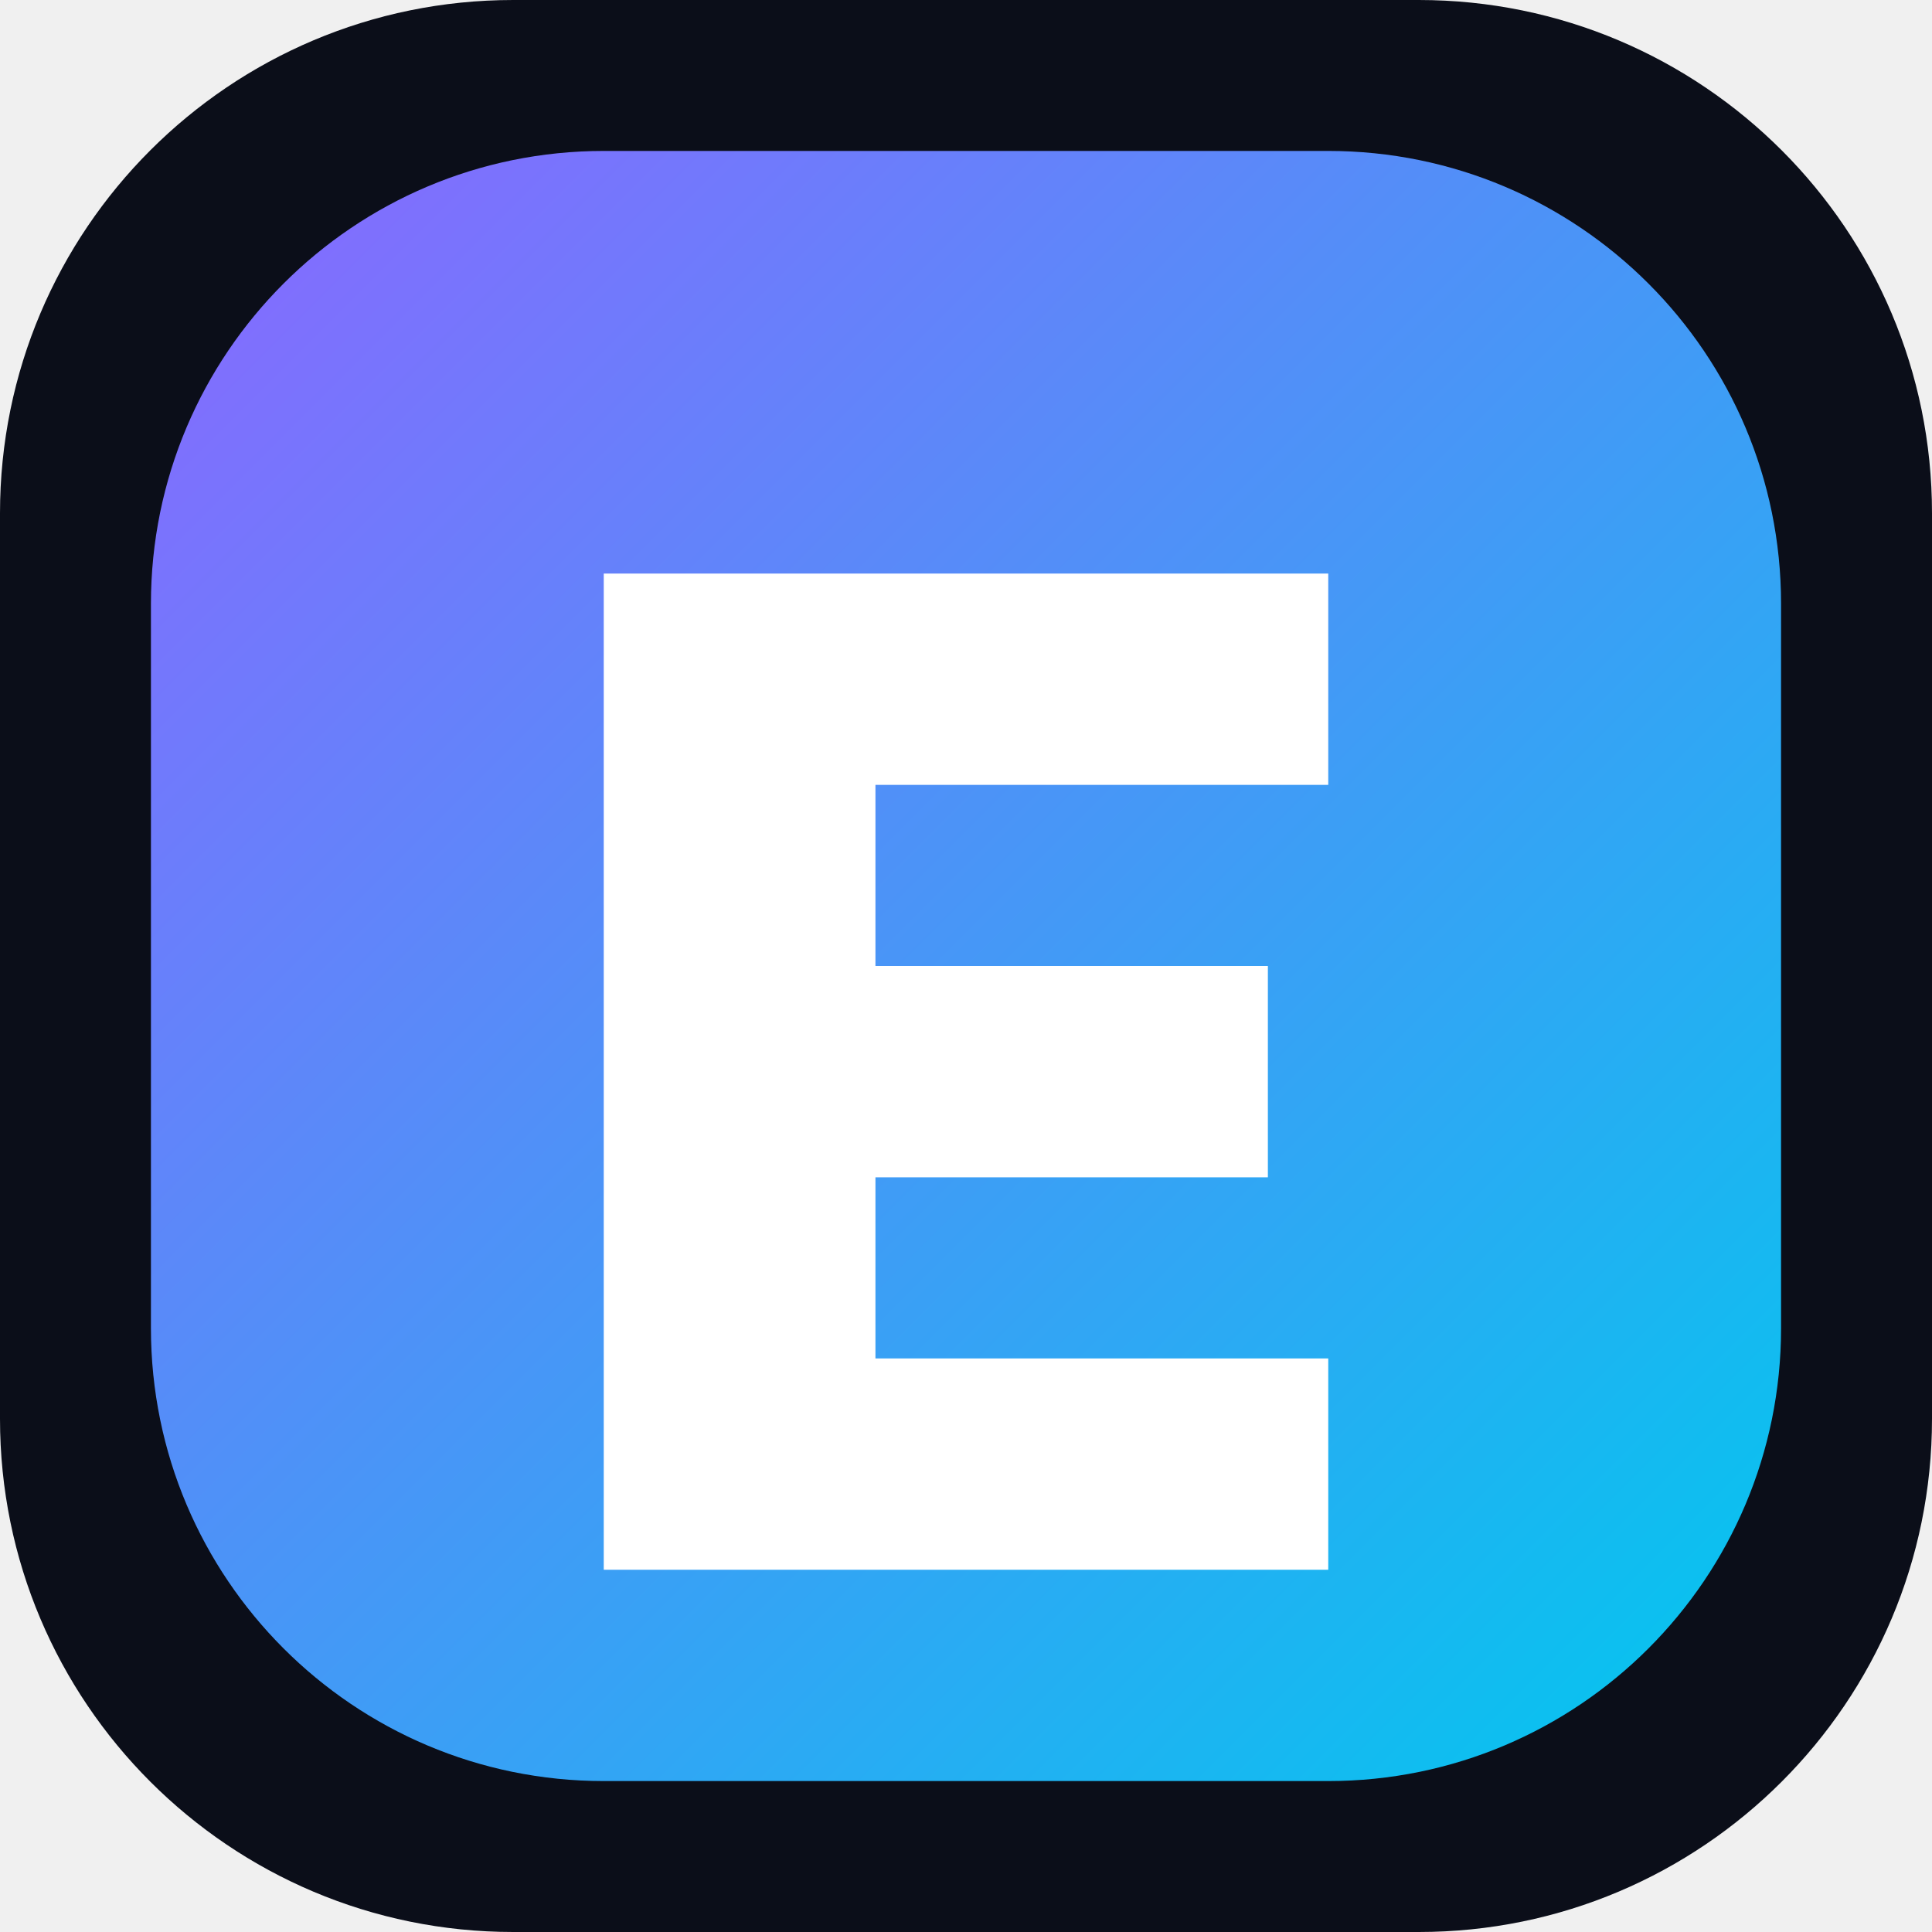
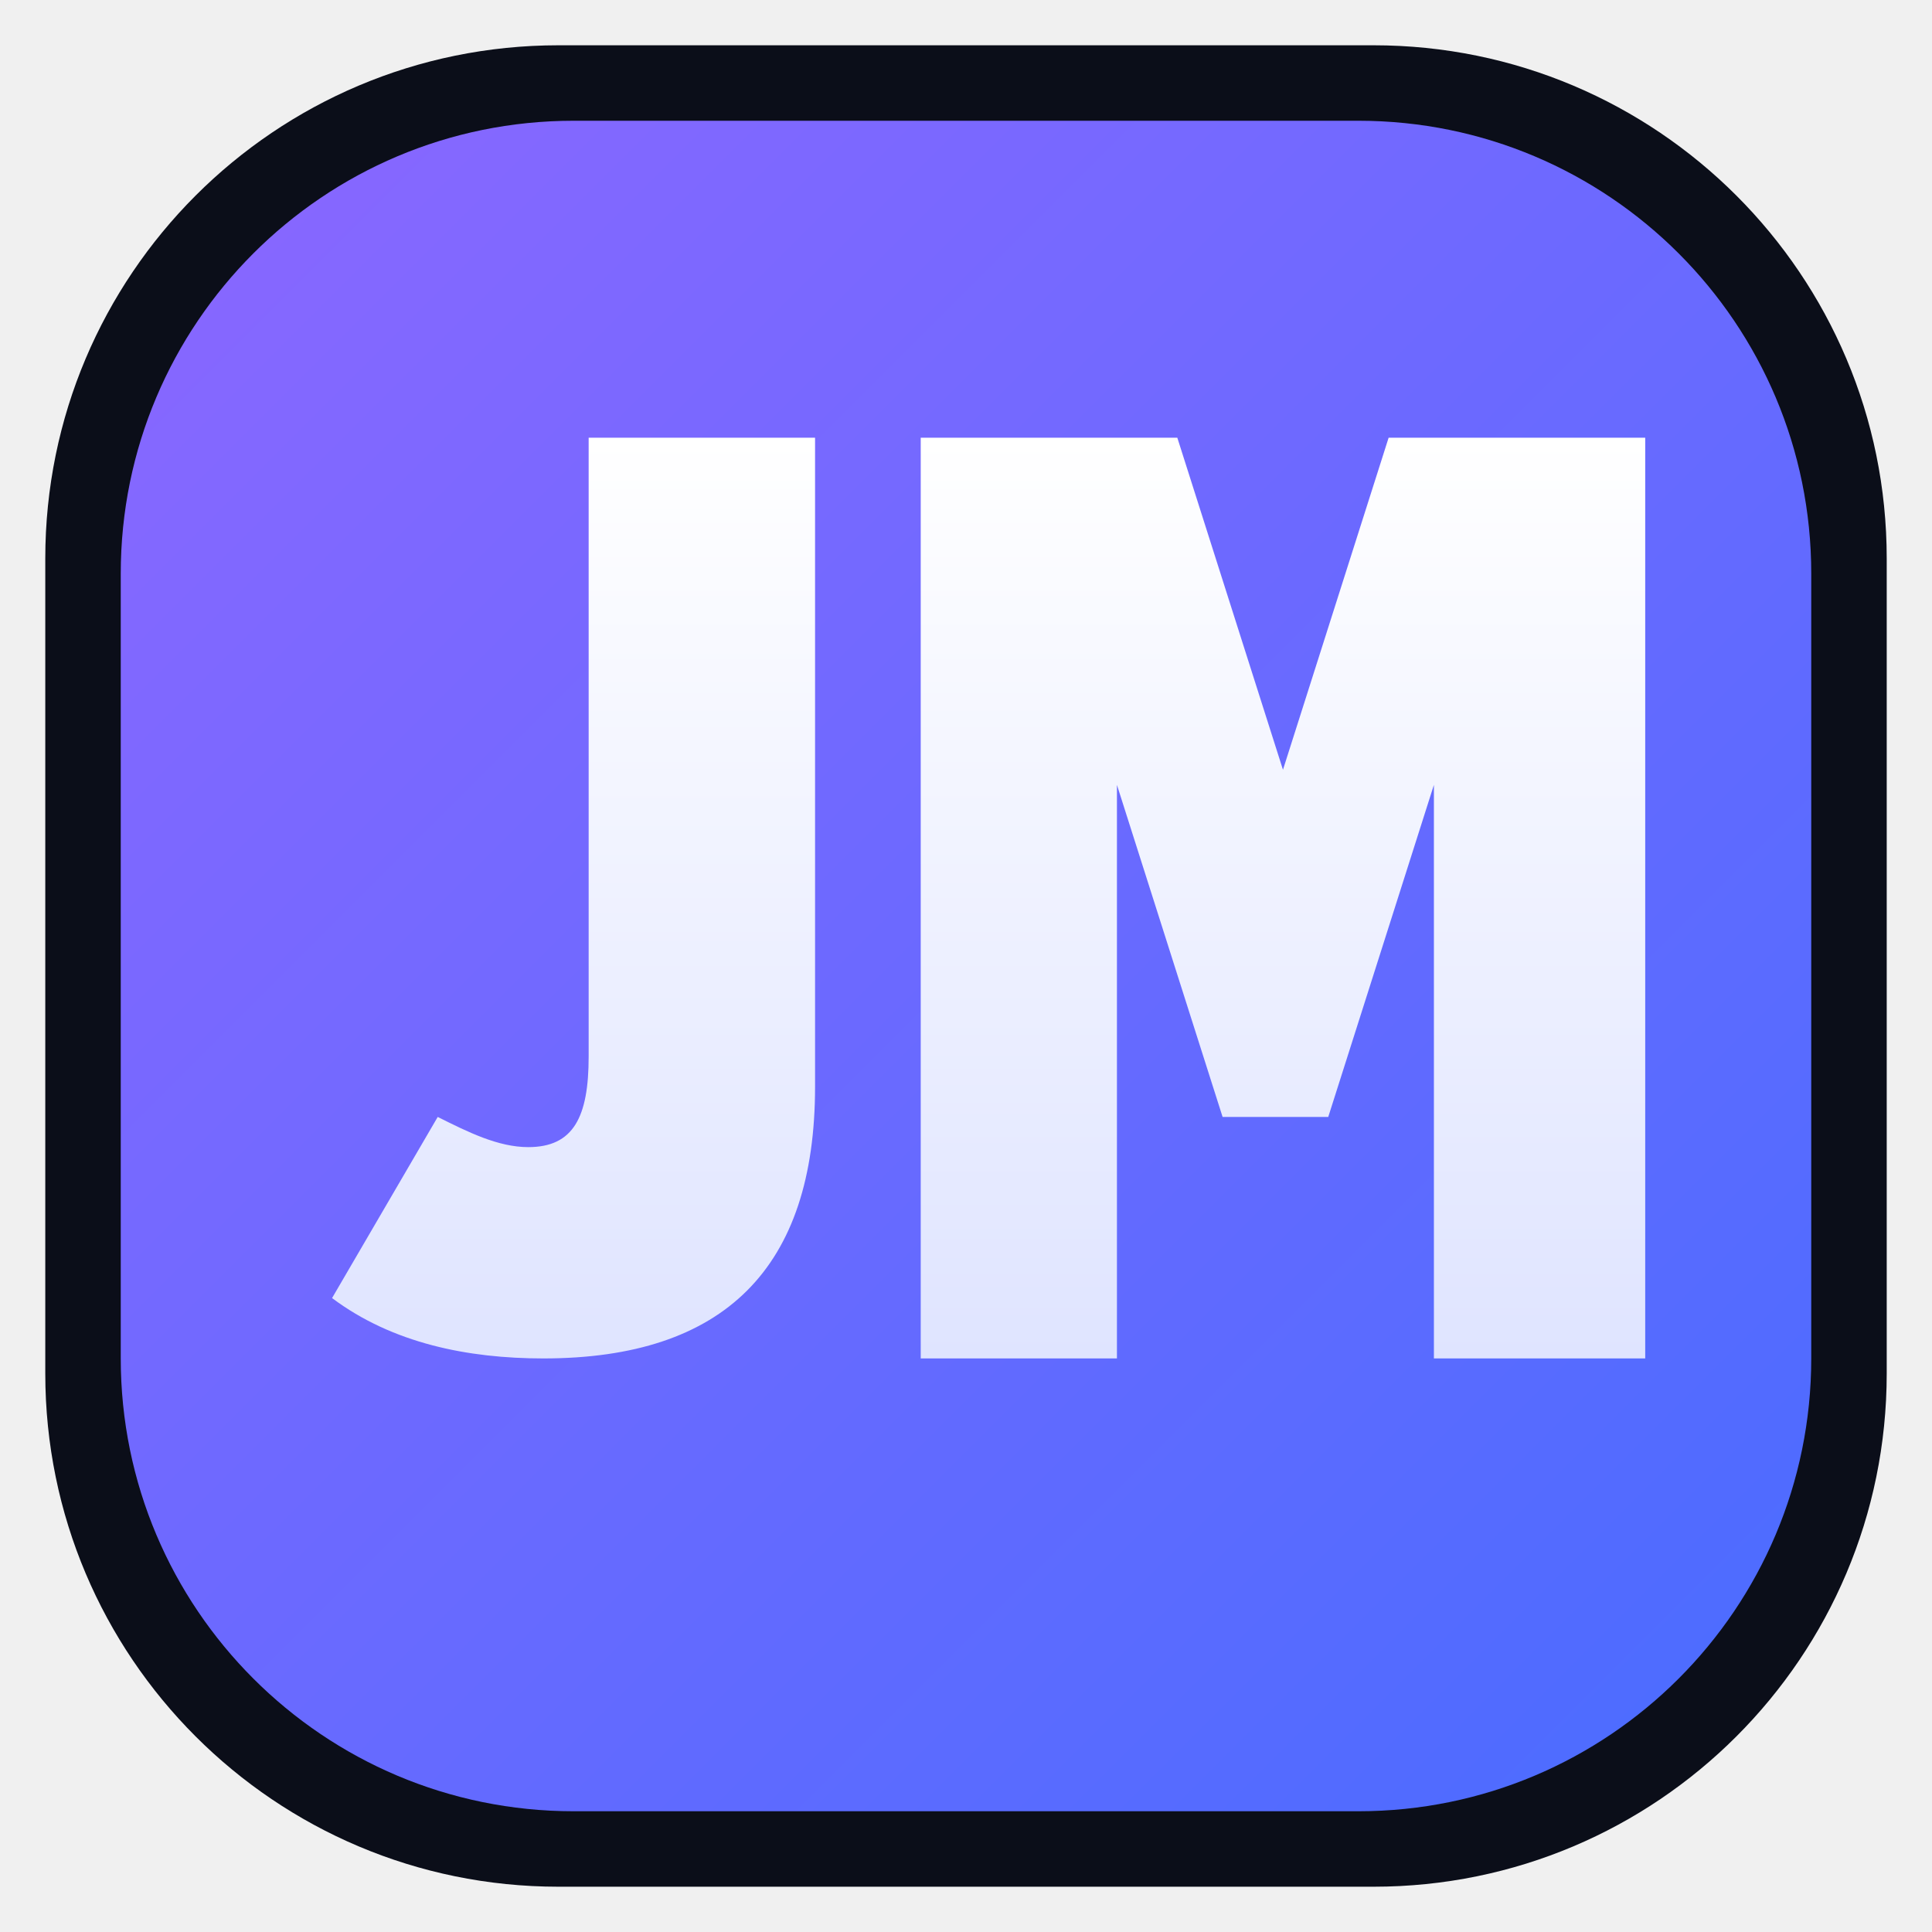
- <svg xmlns="http://www.w3.org/2000/svg" viewBox="0 0 64 64">
+ <svg xmlns="http://www.w3.org/2000/svg" viewBox="0 0 128 128" role="img" aria-label="JMB logo">
  <defs>
-     <linearGradient id="g" x1="0" x2="1" y1="0" y2="1">
-       <stop stop-color="#8b67ff" />
-       <stop offset="1" stop-color="#00c8ee" />
+     <linearGradient id="bg" x1="0" y1="0" x2="1" y2="1">
+       <stop offset="0" stop-color="#8b67ff" />
+       <stop offset="1" stop-color="#496cff" />
+     </linearGradient>
+     <linearGradient id="shine" x1="0" y1="0" x2="0" y2="1">
+       <stop offset="0" stop-color="#ffffff" />
+       <stop offset="1" stop-color="#dfe4ff" />
    </linearGradient>
  </defs>
-   <rect width="64" height="64" rx="17" fill="#0b0e19" />
-   <rect x="5" y="5" width="54" height="54" rx="15" fill="url(#g)" />
-   <path d="M20 19h24v7H29v6h13v7H29v6h15v7H20z" fill="white" />
+   <rect x="3" y="3" width="122" height="122" rx="34" fill="#0b0e19" />
+   <rect x="8" y="8" width="112" height="112" rx="30" fill="url(#bg)" />
+   <path d="M39 29h15v43c0 12-6 18-18 18-5 0-10-1-14-4l7-12c2 1 4 2 6 2 3 0 4-2 4-6V29z" fill="url(#shine)" />
+   <path d="M61 29h17l7 22 7-22h17v61H95V52l-7 22h-7l-7-22v38H61V29z" fill="url(#shine)" />
</svg>
